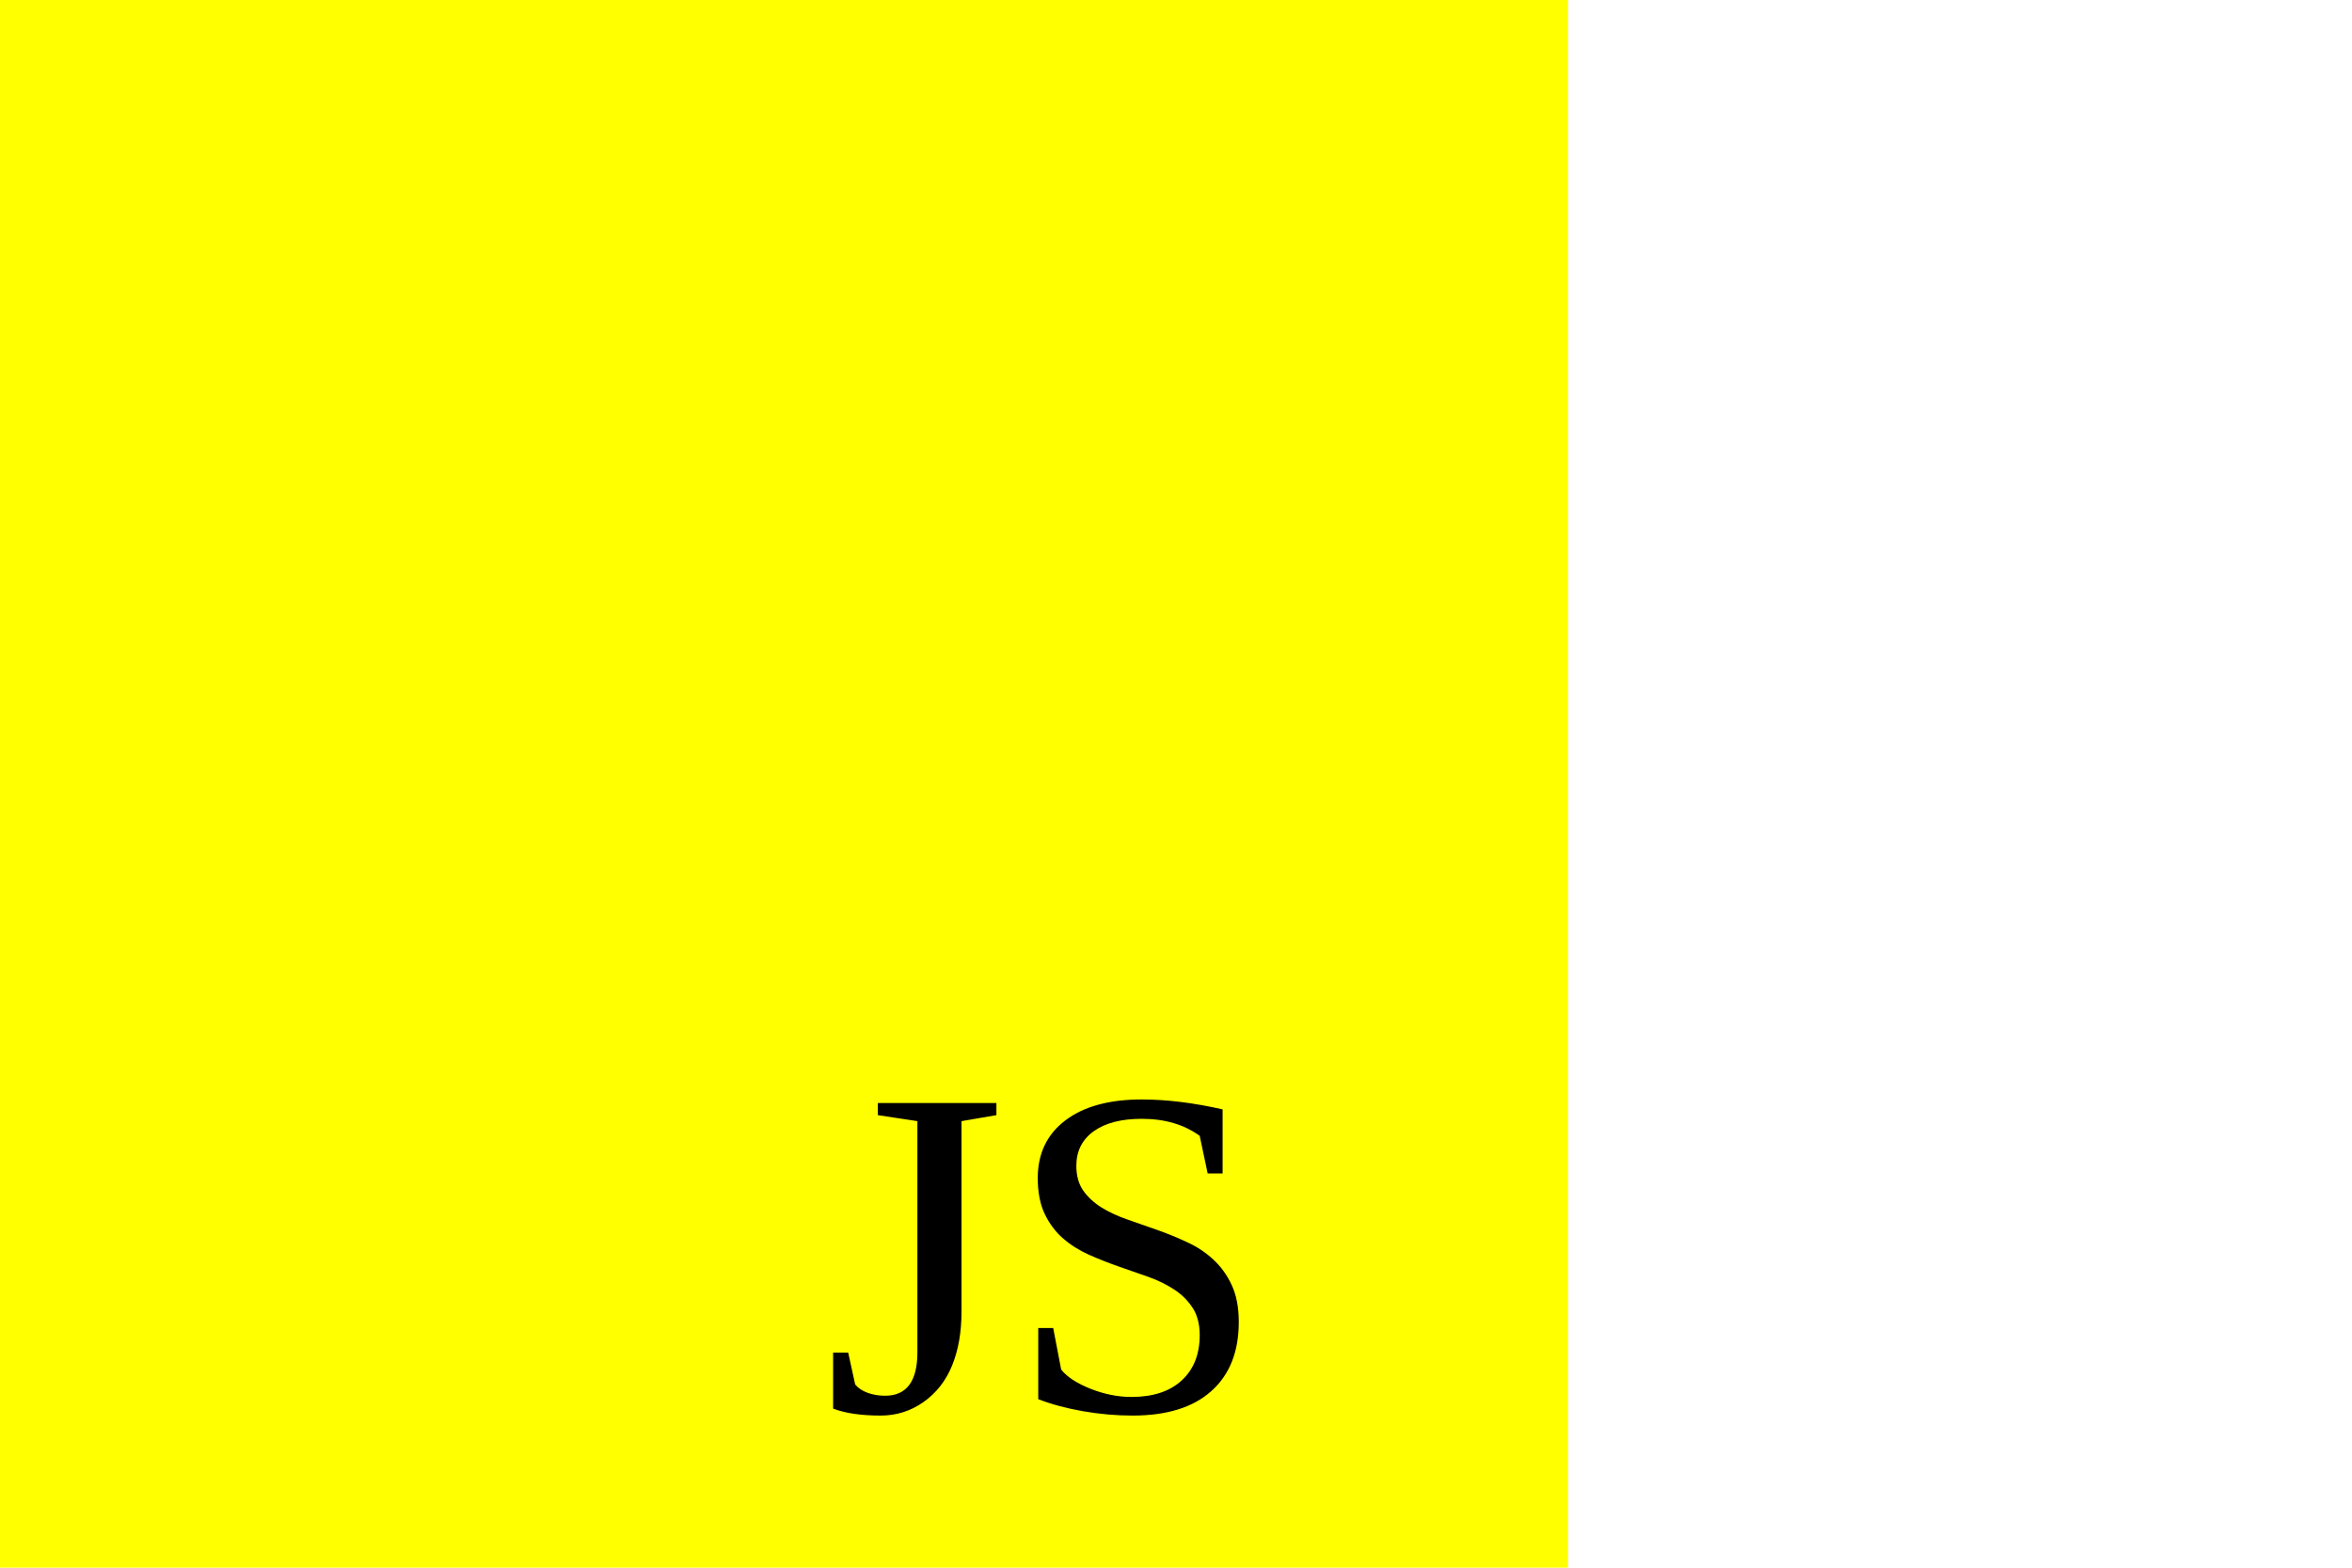
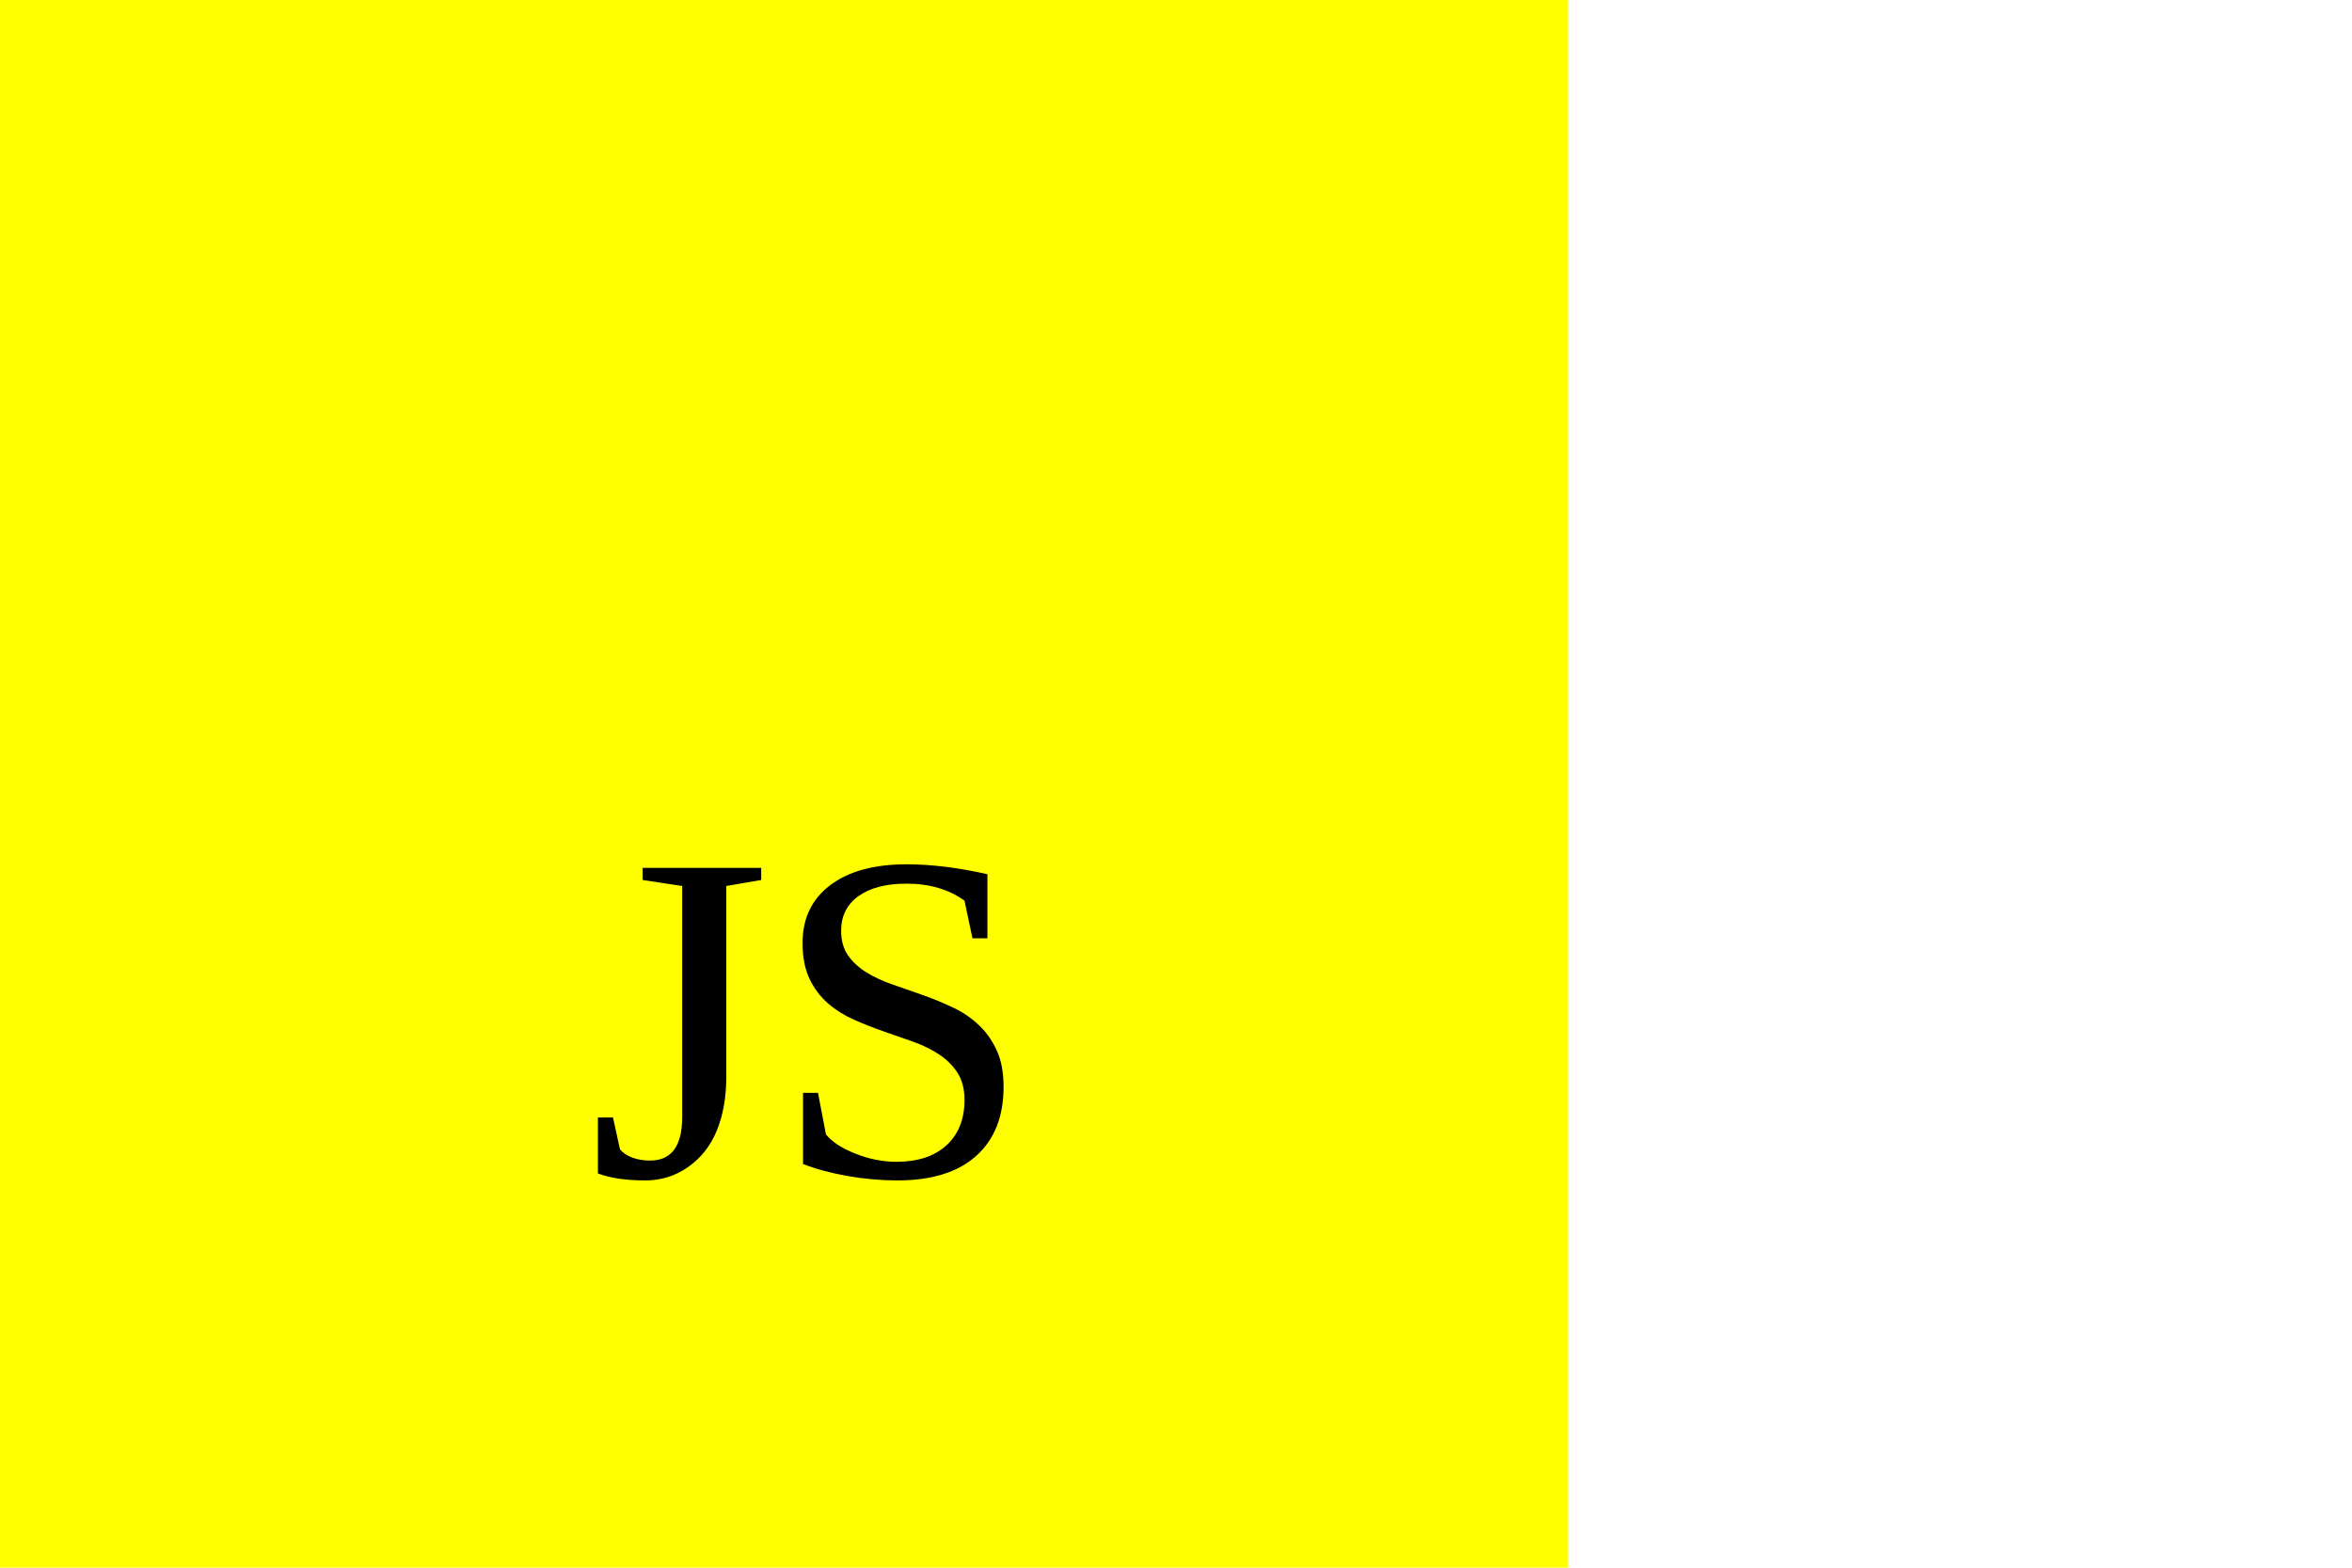
<svg xmlns="http://www.w3.org/2000/svg" version="1.1" width="300" height="200">
  <rect x="0" y="0" width="200" height="200" fill="yellow" />
-   <text x="35%" y="90%" fill="black" font-size="5em">JS</text>
+   <text x="25%" y="75%" fill="black" font-size="5em">JS</text>
</svg>
